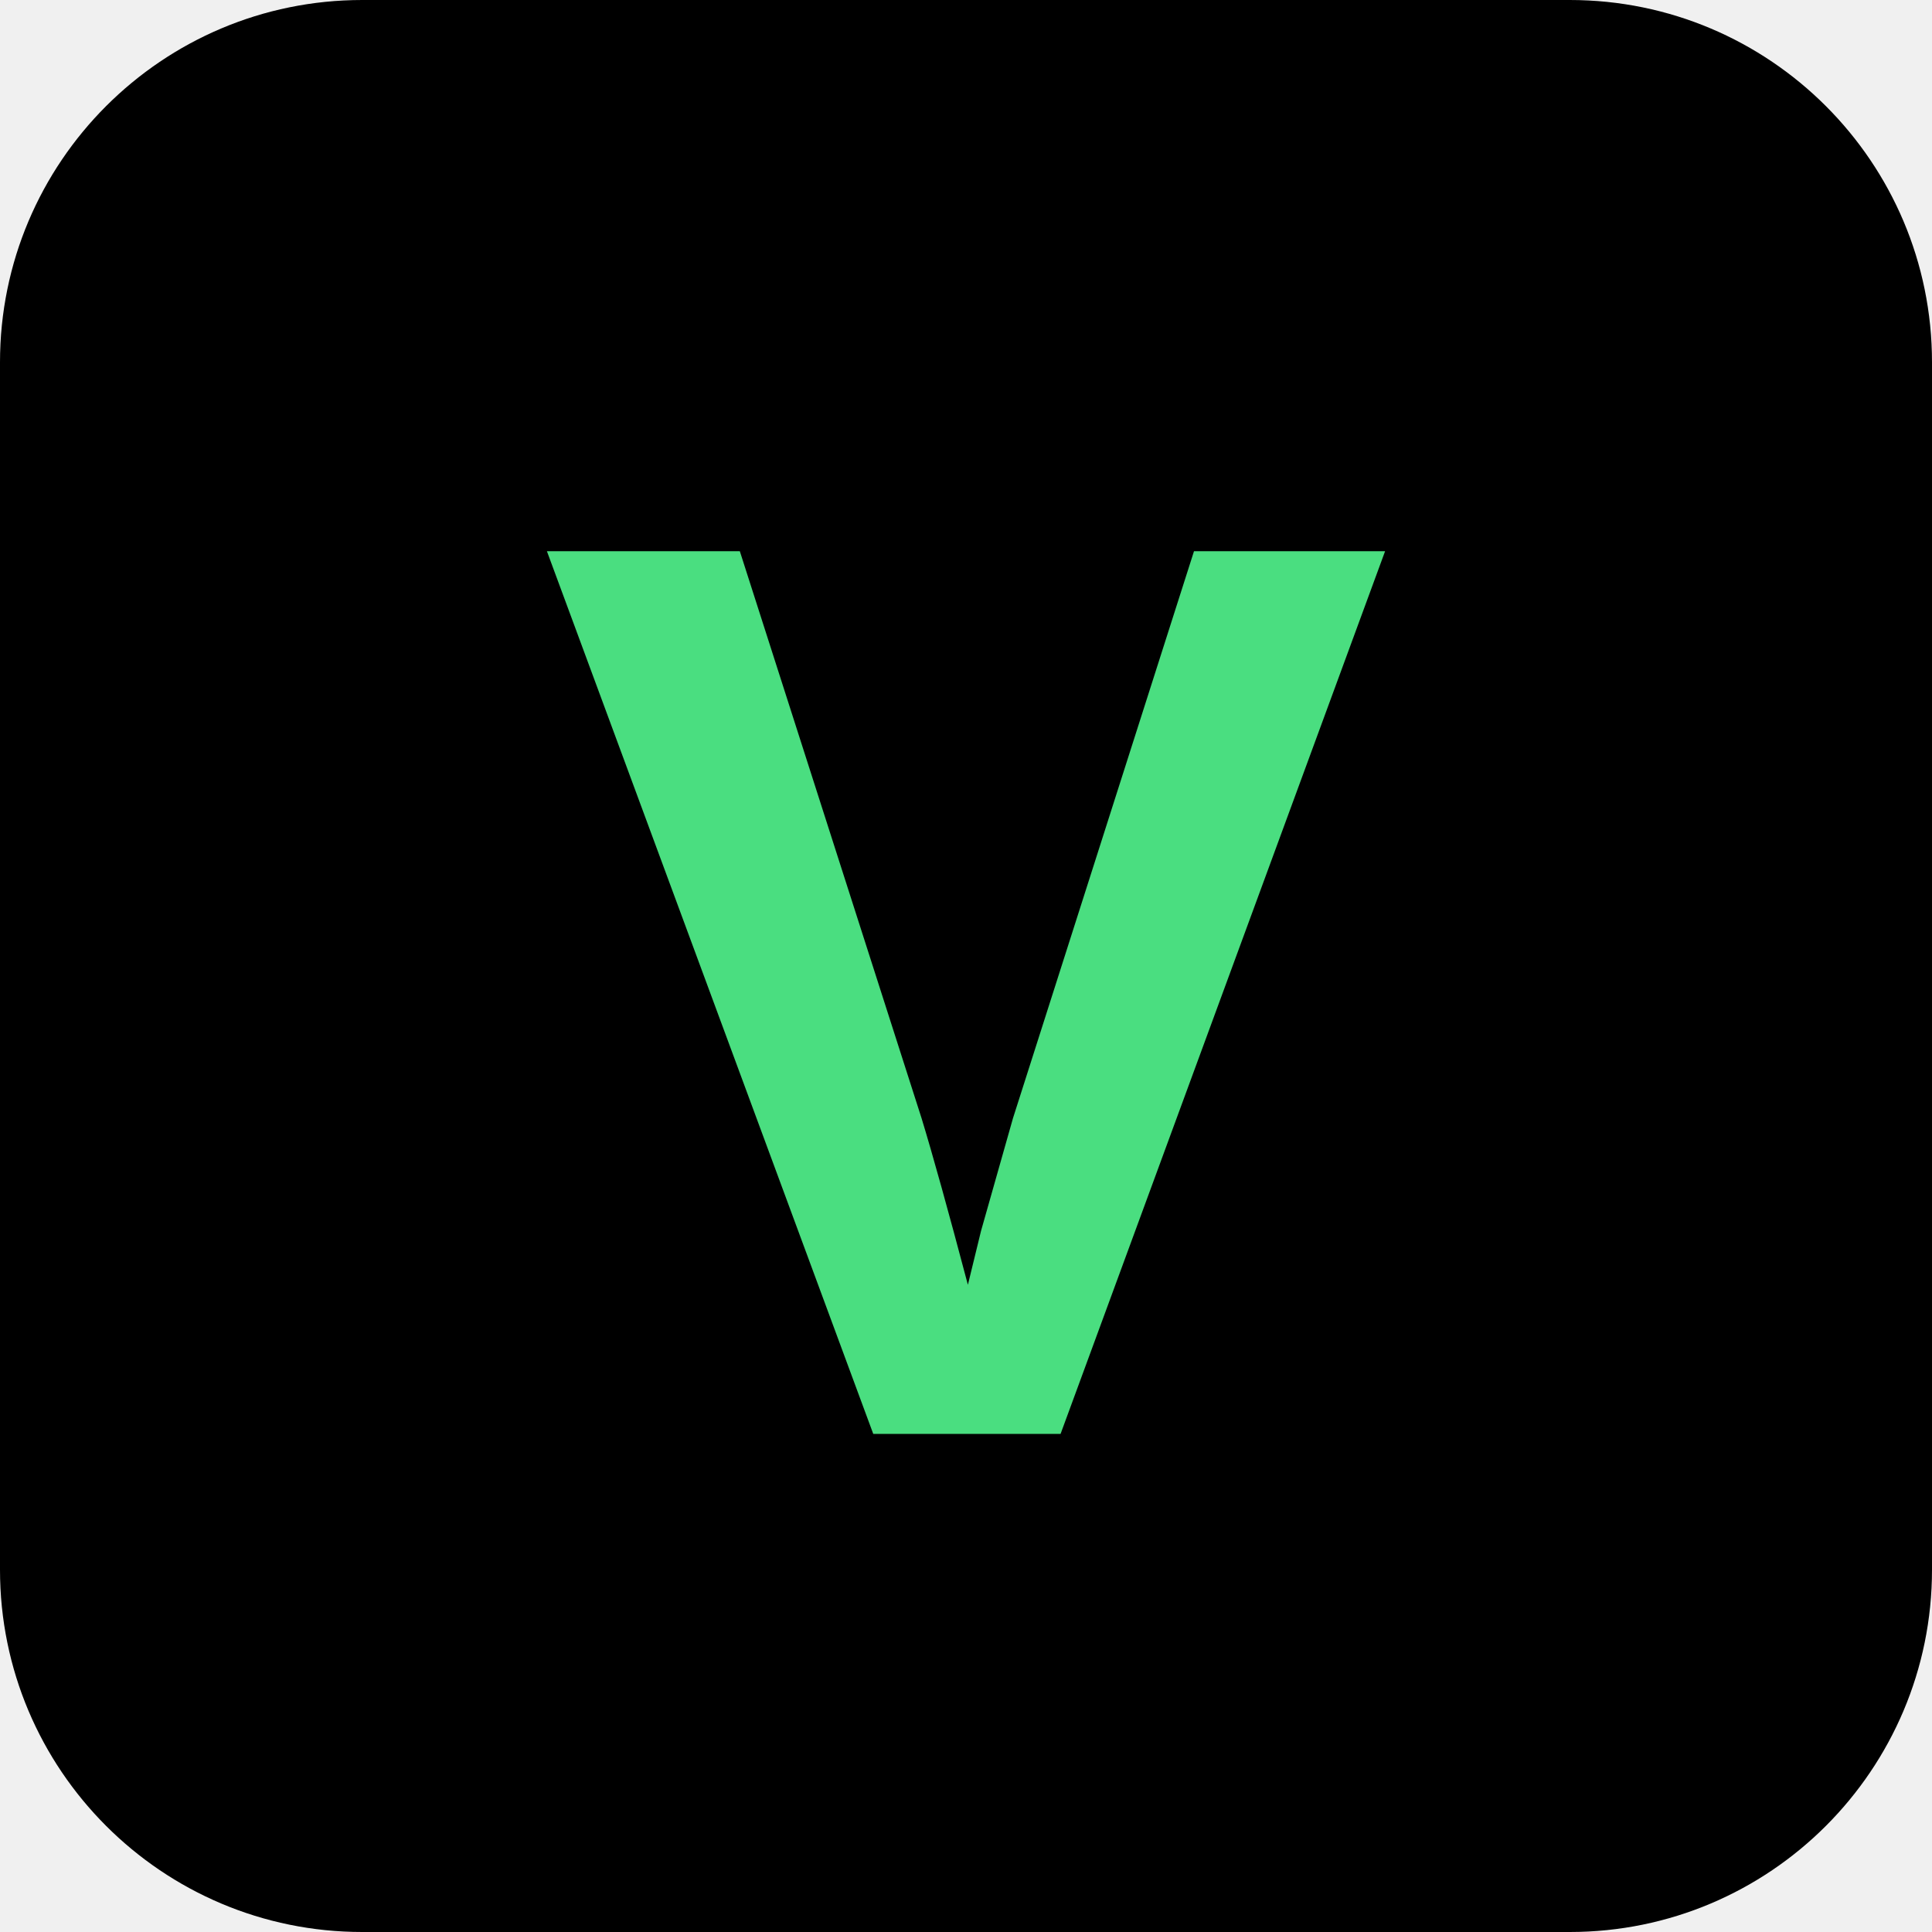
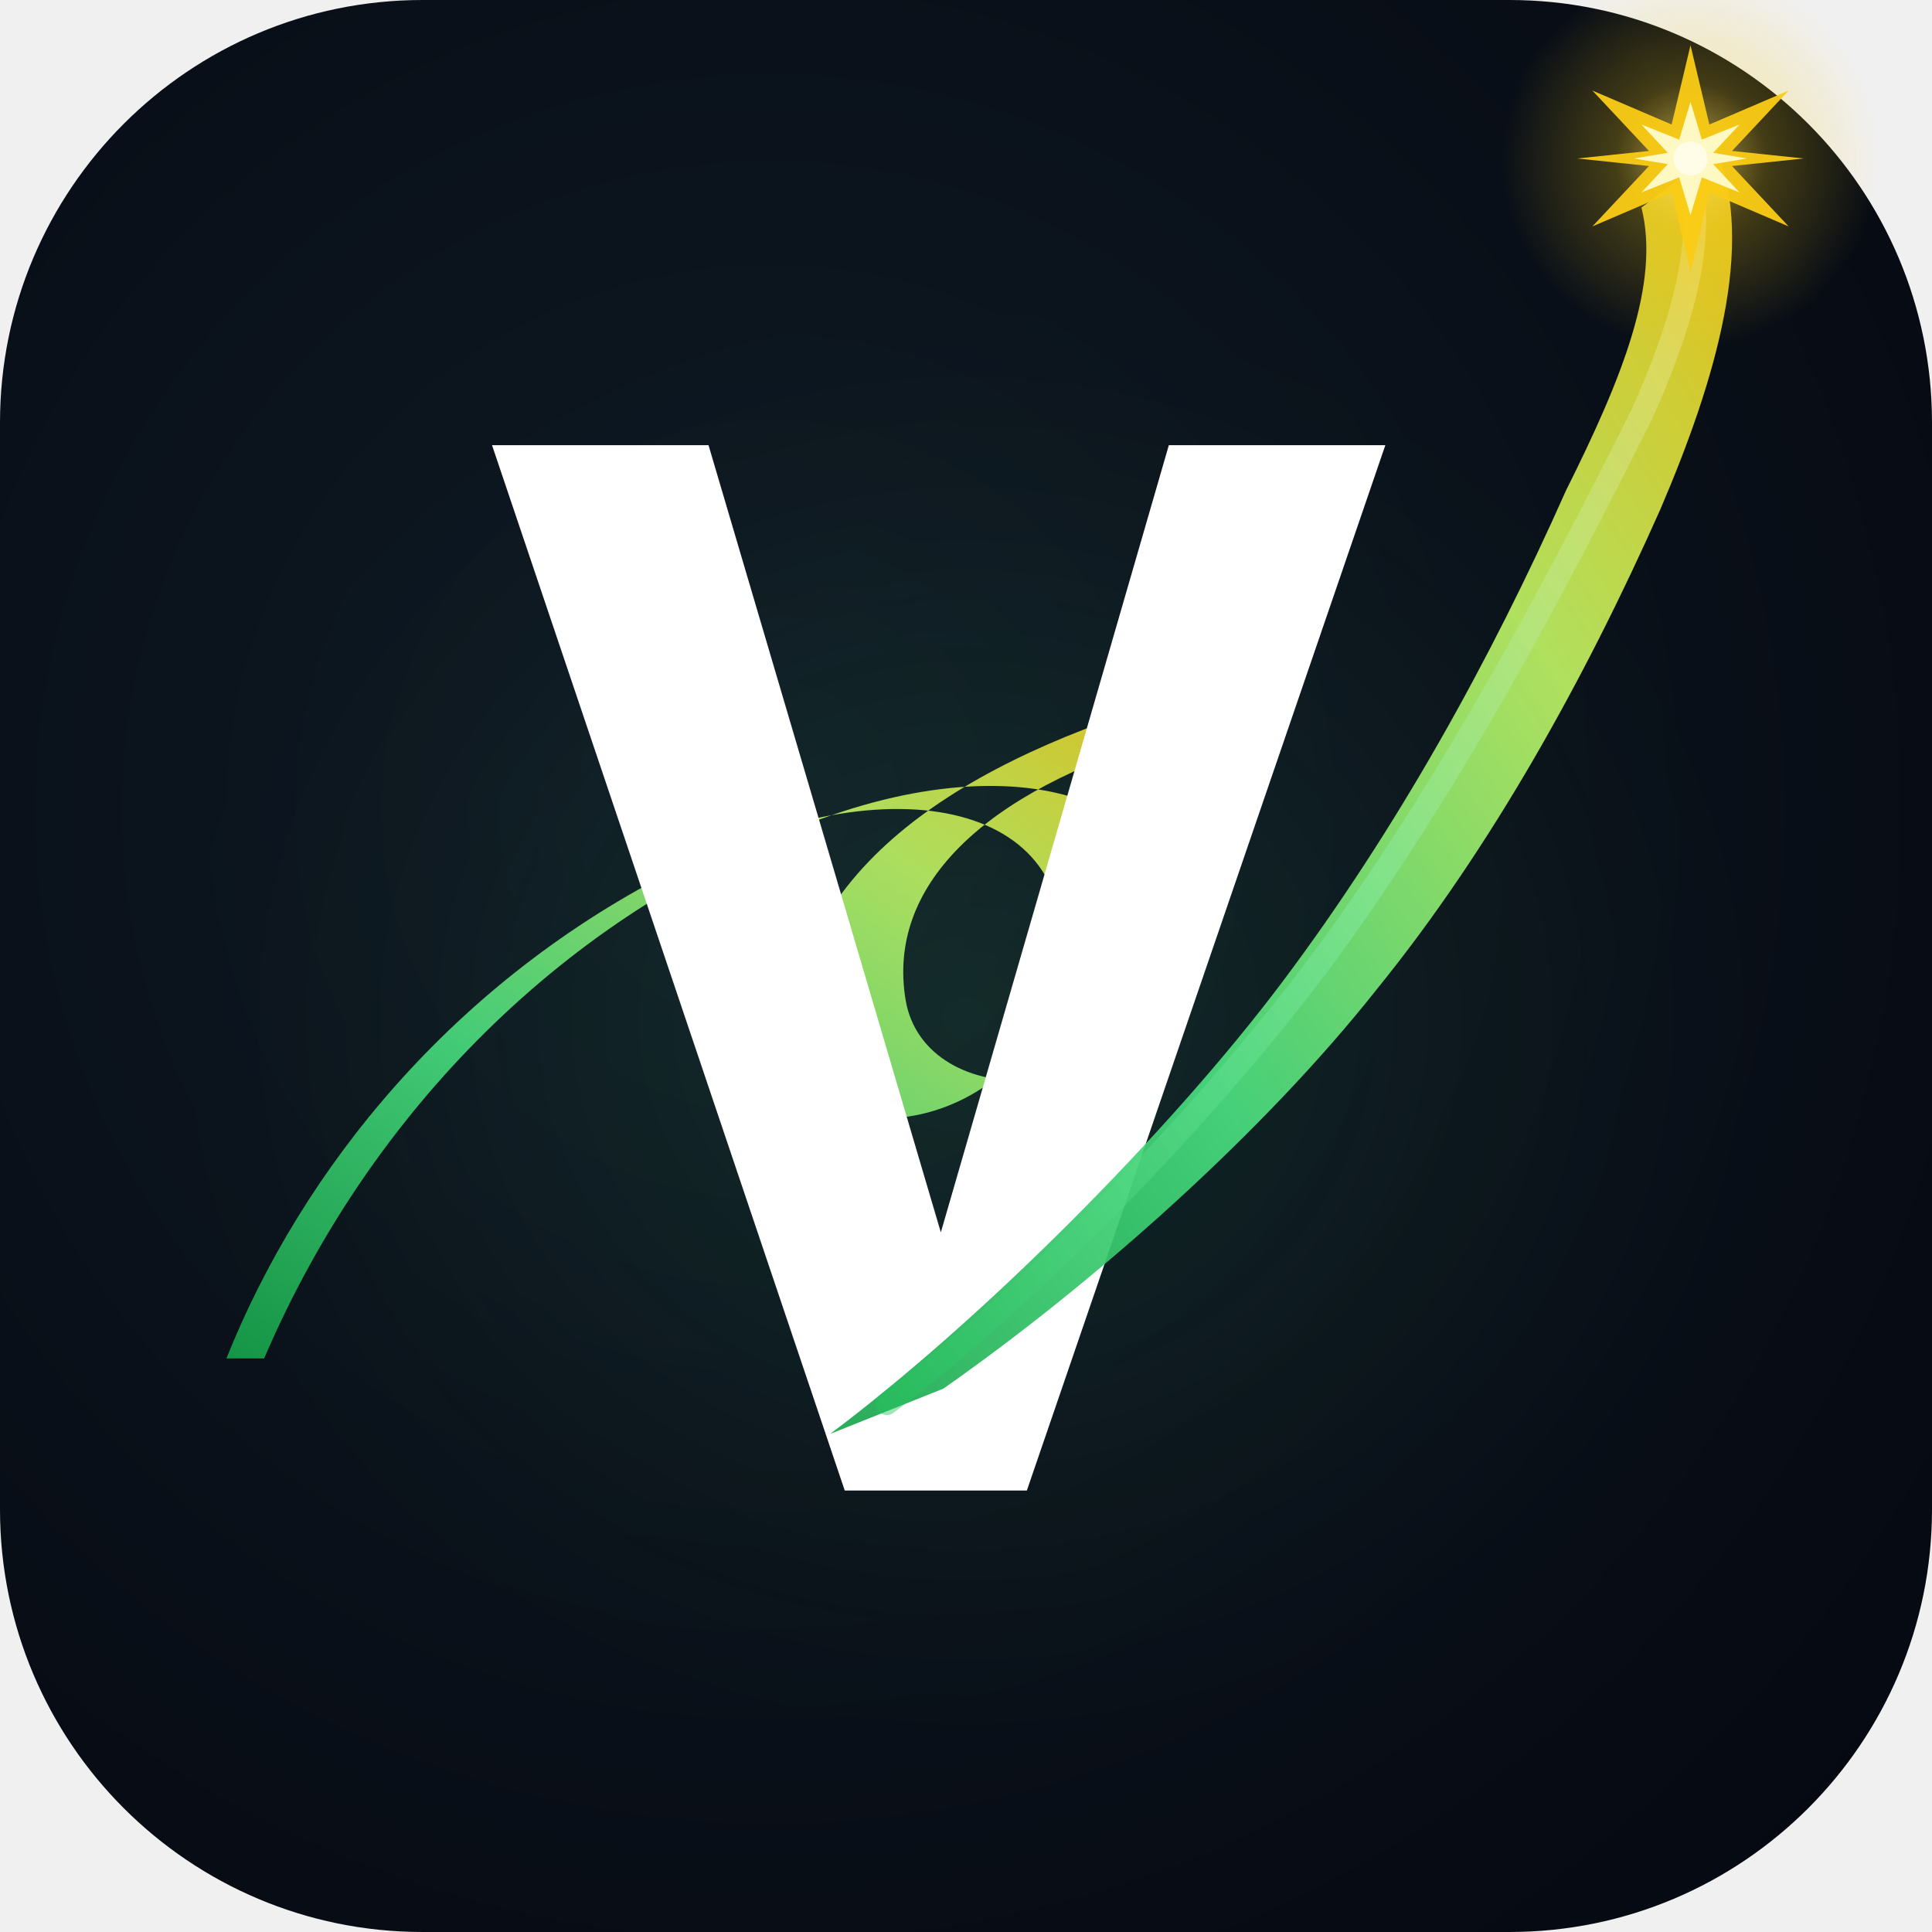
<svg xmlns="http://www.w3.org/2000/svg" viewBox="0 0 512 512">
-   <rect width="512" height="512" rx="96" fill="#000000" />
-   <text x="256" y="380" font-family="Arial Black, Arial, sans-serif" font-weight="900" font-size="340" fill="#4ADE80" text-anchor="middle" dominant-baseline="auto">V</text>
+   <defs>
+     <linearGradient id="swoosh" x1="0%" y1="100%" x2="100%" y2="0%">
+       <stop offset="0%" stop-color="#16A34A" />
+       <stop offset="35%" stop-color="#4ADE80" />
+       <stop offset="70%" stop-color="#BEF264" />
+       <stop offset="100%" stop-color="#FACC15" />
+     </linearGradient>
+     <linearGradient id="swooshEdge" x1="0%" y1="100%" x2="100%" y2="0%">
+       <stop offset="0%" stop-color="#22C55E" />
+       <stop offset="50%" stop-color="#86EFAC" />
+       <stop offset="100%" stop-color="#FDE68A" />
+     </linearGradient>
+     <radialGradient id="starGlow" cx="50%" cy="50%" r="50%">
+       <stop offset="0%" stop-color="#FDE68A" stop-opacity="0.7" />
+       <stop offset="40%" stop-color="#FACC15" stop-opacity="0.25" />
+       <stop offset="100%" stop-color="#FACC15" stop-opacity="0" />
+     </radialGradient>
+     <radialGradient id="bgGrad" cx="40%" cy="42%" r="80%">
+       <stop offset="0%" stop-color="#0F1A24" />
+       <stop offset="100%" stop-color="#050810" />
+     </radialGradient>
+     <radialGradient id="vGlow" cx="50%" cy="50%" r="50%">
+       <stop offset="0%" stop-color="#4ADE80" stop-opacity="0.10" />
+       <stop offset="60%" stop-color="#4ADE80" stop-opacity="0.03" />
+       <stop offset="100%" stop-color="#000000" stop-opacity="0" />
+     </radialGradient>
+   </defs>
+   <rect width="512" height="512" rx="112" fill="url(#bgGrad)" />
+   <ellipse cx="256" cy="270" rx="230" ry="210" fill="url(#vGlow)" />
+   <path d="     M 60,360     C 80,310  120,260  180,230     C 240,200  290,215  280,260     C 270,305  200,310  210,265     C 220,220  270,195  330,180     L 310,195     C 260,210  235,235  240,265     C 245,295  300,295  310,255     C 320,215  275,195  215,218     C 155,240  100,290  70,360     Z   " fill="url(#swoosh)" opacity="0.9" />
+   <text x="248" y="395" font-family="Arial Black, Impact, Helvetica, sans-serif" font-weight="900" font-size="380" fill="white" text-anchor="middle" dominant-baseline="auto" letter-spacing="-8">V</text>
+   <path d="     M 220,380     C 260,350  310,300  340,260     C 370,220  395,175  415,130     C 430,100  440,75  435,55     L 455,40     C 465,65  455,100  440,135     C 420,180  395,225  365,262     C 335,300  290,340  250,368     Z   " fill="url(#swoosh)" opacity="0.92" />
+   <path d="     M 235,372     C 275,342  325,290  355,248     C 385,206  410,160  435,110     C 445,88  452,65  448,48   " fill="none" stroke="url(#swooshEdge)" stroke-width="6" stroke-linecap="round" opacity="0.45" />
+   <g transform="translate(448,42)">
+     <circle cx="0" cy="0" r="50" fill="url(#starGlow)" />
+     <polygon points="       0,-30  5,-9  26,-18  11,-2  30,0  11,2  26,18  5,9       0,30  -5,9  -26,18  -11,2  -30,0  -11,-2  -26,-18  -5,-9     " fill="#FACC15" opacity="0.95" />
+     <polygon points="       0,-15  3,-5  13,-9  6,-1.5  15,0  6,1.5  13,9  3,5       0,15  -3,5  -13,9  -6,1.5  -15,0  -6,-1.5  -13,-9  -3,-5     " fill="#FEF9C3" />
+     <circle cx="0" cy="0" r="4.5" fill="#FFFDE7" />
+   </g>
</svg>
